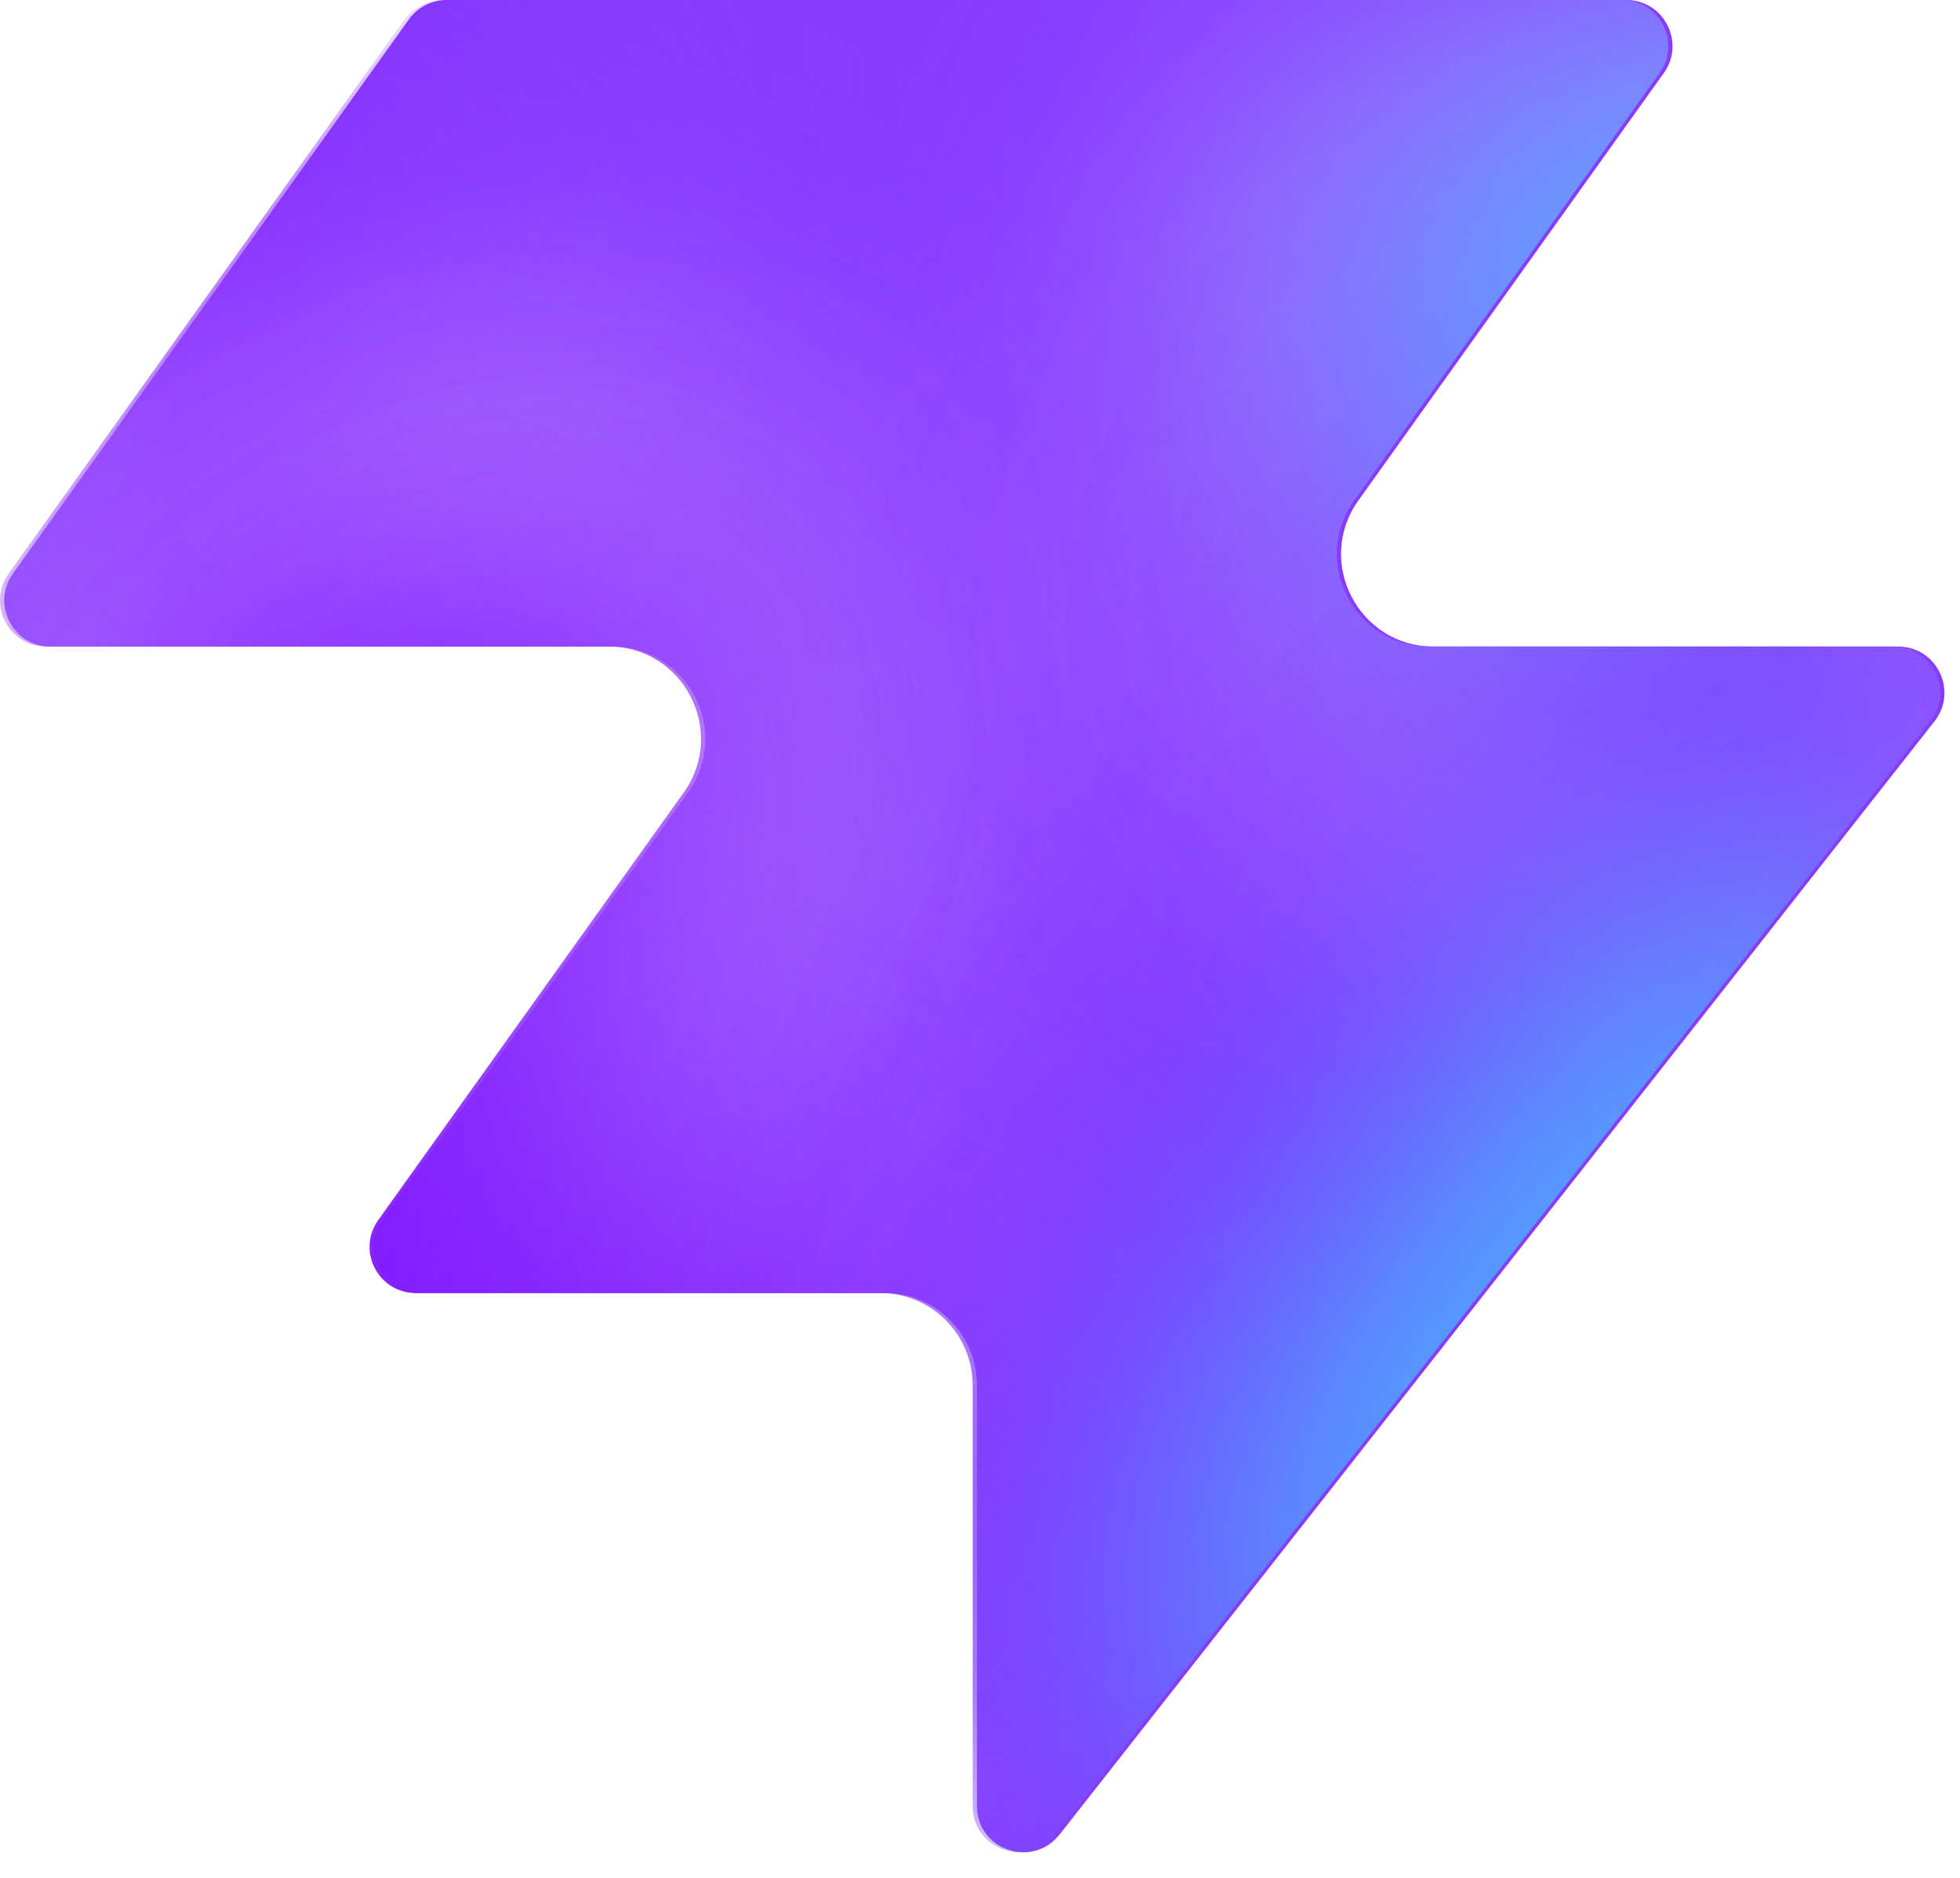
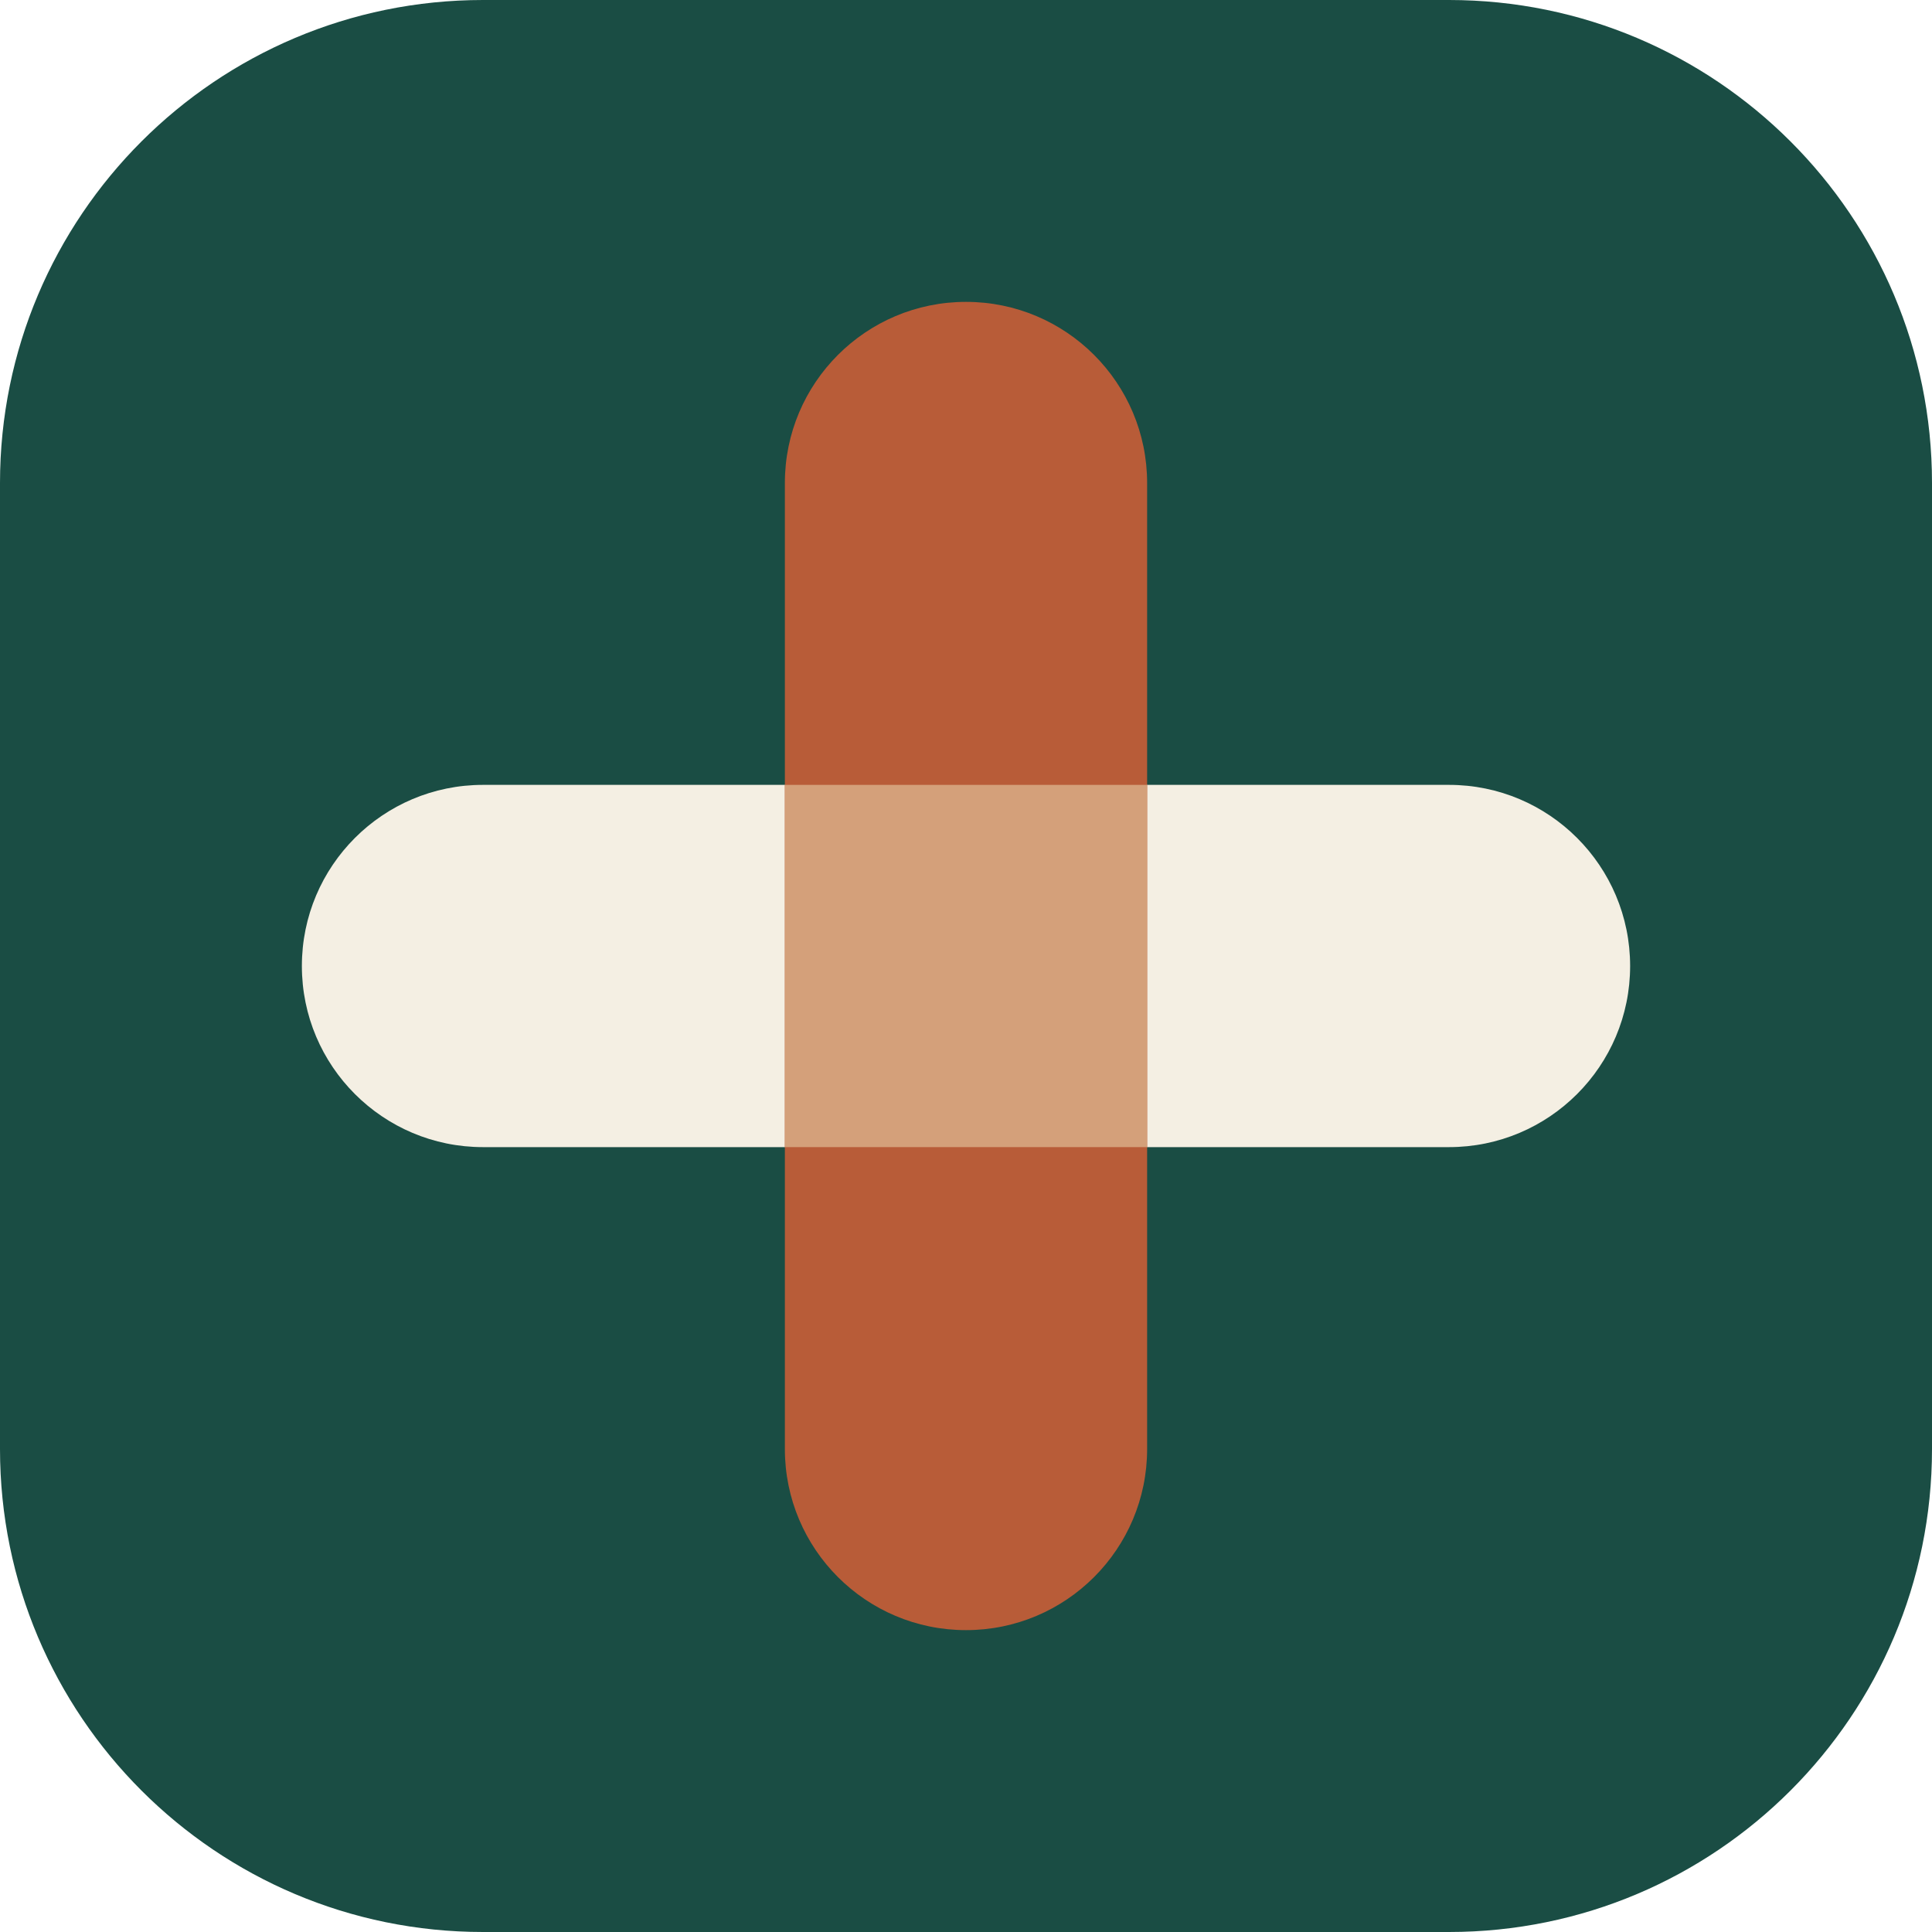
- <svg xmlns="http://www.w3.org/2000/svg" width="48" height="46" fill="none" viewBox="0 0 48 46">
-   <path fill="#863bff" d="M25.946 44.938c-.664.845-2.021.375-2.021-.698V33.937a2.26 2.26 0 0 0-2.262-2.262H10.287c-.92 0-1.456-1.04-.92-1.788l7.48-10.471c1.07-1.497 0-3.578-1.842-3.578H1.237c-.92 0-1.456-1.04-.92-1.788L10.013.474c.214-.297.556-.474.92-.474h28.894c.92 0 1.456 1.04.92 1.788l-7.48 10.471c-1.07 1.498 0 3.579 1.842 3.579h11.377c.943 0 1.473 1.088.89 1.83L25.947 44.94z" style="fill:#863bff;fill:color(display-p3 .525 .23 1);fill-opacity:1" />
-   <mask id="a" width="48" height="46" x="0" y="0" maskUnits="userSpaceOnUse" style="mask-type:alpha">
-     <path fill="#000" d="M25.842 44.938c-.664.844-2.021.375-2.021-.698V33.937a2.26 2.26 0 0 0-2.262-2.262H10.183c-.92 0-1.456-1.04-.92-1.788l7.48-10.471c1.07-1.498 0-3.579-1.842-3.579H1.133c-.92 0-1.456-1.04-.92-1.787L9.91.473c.214-.297.556-.474.92-.474h28.894c.92 0 1.456 1.04.92 1.788l-7.48 10.471c-1.07 1.498 0 3.578 1.842 3.578h11.377c.943 0 1.473 1.088.89 1.832L25.843 44.94z" style="fill:#000;fill-opacity:1" />
-   </mask>
-   <g mask="url(#a)">
-     <g filter="url(#b)">
-       <ellipse cx="5.508" cy="14.704" fill="#ede6ff" rx="5.508" ry="14.704" style="fill:#ede6ff;fill:color(display-p3 .927 .903 1);fill-opacity:1" transform="matrix(.00324 1 1 -.00324 -4.47 31.516)" />
-     </g>
-     <g filter="url(#c)">
-       <ellipse cx="10.399" cy="29.851" fill="#ede6ff" rx="10.399" ry="29.851" style="fill:#ede6ff;fill:color(display-p3 .927 .903 1);fill-opacity:1" transform="matrix(.00324 1 1 -.00324 -39.328 7.883)" />
-     </g>
-     <g filter="url(#d)">
-       <ellipse cx="5.508" cy="30.487" fill="#7e14ff" rx="5.508" ry="30.487" style="fill:#7e14ff;fill:color(display-p3 .492 .077 1);fill-opacity:1" transform="rotate(89.814 -25.913 -14.639)scale(1 -1)" />
-     </g>
-     <g filter="url(#e)">
-       <ellipse cx="5.508" cy="30.599" fill="#7e14ff" rx="5.508" ry="30.599" style="fill:#7e14ff;fill:color(display-p3 .492 .077 1);fill-opacity:1" transform="rotate(89.814 -32.644 -3.334)scale(1 -1)" />
-     </g>
-     <g filter="url(#f)">
-       <ellipse cx="5.508" cy="30.599" fill="#7e14ff" rx="5.508" ry="30.599" style="fill:#7e14ff;fill:color(display-p3 .492 .077 1);fill-opacity:1" transform="matrix(.00324 1 1 -.00324 -34.34 30.47)" />
-     </g>
-     <g filter="url(#g)">
-       <ellipse cx="14.072" cy="22.078" fill="#ede6ff" rx="14.072" ry="22.078" style="fill:#ede6ff;fill:color(display-p3 .927 .903 1);fill-opacity:1" transform="rotate(93.35 24.506 48.493)scale(-1 1)" />
-     </g>
-     <g filter="url(#h)">
-       <ellipse cx="3.47" cy="21.501" fill="#7e14ff" rx="3.47" ry="21.501" style="fill:#7e14ff;fill:color(display-p3 .492 .077 1);fill-opacity:1" transform="rotate(89.009 28.708 47.59)scale(-1 1)" />
-     </g>
-     <g filter="url(#i)">
-       <ellipse cx="3.47" cy="21.501" fill="#7e14ff" rx="3.47" ry="21.501" style="fill:#7e14ff;fill:color(display-p3 .492 .077 1);fill-opacity:1" transform="rotate(89.009 28.708 47.59)scale(-1 1)" />
-     </g>
-     <g filter="url(#j)">
-       <ellipse cx=".387" cy="8.972" fill="#7e14ff" rx="4.407" ry="29.108" style="fill:#7e14ff;fill:color(display-p3 .492 .077 1);fill-opacity:1" transform="rotate(39.51 .387 8.972)" />
-     </g>
-     <g filter="url(#k)">
-       <ellipse cx="47.523" cy="-6.092" fill="#7e14ff" rx="4.407" ry="29.108" style="fill:#7e14ff;fill:color(display-p3 .492 .077 1);fill-opacity:1" transform="rotate(37.892 47.523 -6.092)" />
-     </g>
-     <g filter="url(#l)">
-       <ellipse cx="41.412" cy="6.333" fill="#47bfff" rx="5.971" ry="9.665" style="fill:#47bfff;fill:color(display-p3 .28 .748 1);fill-opacity:1" transform="rotate(37.892 41.412 6.333)" />
-     </g>
-     <g filter="url(#m)">
-       <ellipse cx="-1.879" cy="38.332" fill="#7e14ff" rx="4.407" ry="29.108" style="fill:#7e14ff;fill:color(display-p3 .492 .077 1);fill-opacity:1" transform="rotate(37.892 -1.88 38.332)" />
-     </g>
-     <g filter="url(#n)">
-       <ellipse cx="-1.879" cy="38.332" fill="#7e14ff" rx="4.407" ry="29.108" style="fill:#7e14ff;fill:color(display-p3 .492 .077 1);fill-opacity:1" transform="rotate(37.892 -1.88 38.332)" />
-     </g>
-     <g filter="url(#o)">
-       <ellipse cx="35.651" cy="29.907" fill="#7e14ff" rx="4.407" ry="29.108" style="fill:#7e14ff;fill:color(display-p3 .492 .077 1);fill-opacity:1" transform="rotate(37.892 35.651 29.907)" />
-     </g>
-     <g filter="url(#p)">
-       <ellipse cx="38.418" cy="32.4" fill="#47bfff" rx="5.971" ry="15.297" style="fill:#47bfff;fill:color(display-p3 .28 .748 1);fill-opacity:1" transform="rotate(37.892 38.418 32.4)" />
-     </g>
-   </g>
-   <defs>
-     <filter id="b" width="60.045" height="41.654" x="-19.77" y="16.149" color-interpolation-filters="sRGB" filterUnits="userSpaceOnUse">
-       <feFlood flood-opacity="0" result="BackgroundImageFix" />
-       <feBlend in="SourceGraphic" in2="BackgroundImageFix" result="shape" />
-       <feGaussianBlur result="effect1_foregroundBlur_2002_17158" stdDeviation="7.659" />
-     </filter>
-     <filter id="c" width="90.34" height="51.437" x="-54.613" y="-7.533" color-interpolation-filters="sRGB" filterUnits="userSpaceOnUse">
-       <feFlood flood-opacity="0" result="BackgroundImageFix" />
-       <feBlend in="SourceGraphic" in2="BackgroundImageFix" result="shape" />
-       <feGaussianBlur result="effect1_foregroundBlur_2002_17158" stdDeviation="7.659" />
-     </filter>
-     <filter id="d" width="79.355" height="29.4" x="-49.64" y="2.03" color-interpolation-filters="sRGB" filterUnits="userSpaceOnUse">
-       <feFlood flood-opacity="0" result="BackgroundImageFix" />
-       <feBlend in="SourceGraphic" in2="BackgroundImageFix" result="shape" />
-       <feGaussianBlur result="effect1_foregroundBlur_2002_17158" stdDeviation="4.596" />
-     </filter>
-     <filter id="e" width="79.579" height="29.4" x="-45.045" y="20.029" color-interpolation-filters="sRGB" filterUnits="userSpaceOnUse">
-       <feFlood flood-opacity="0" result="BackgroundImageFix" />
-       <feBlend in="SourceGraphic" in2="BackgroundImageFix" result="shape" />
-       <feGaussianBlur result="effect1_foregroundBlur_2002_17158" stdDeviation="4.596" />
-     </filter>
-     <filter id="f" width="79.579" height="29.4" x="-43.513" y="21.178" color-interpolation-filters="sRGB" filterUnits="userSpaceOnUse">
-       <feFlood flood-opacity="0" result="BackgroundImageFix" />
-       <feBlend in="SourceGraphic" in2="BackgroundImageFix" result="shape" />
-       <feGaussianBlur result="effect1_foregroundBlur_2002_17158" stdDeviation="4.596" />
-     </filter>
-     <filter id="g" width="74.749" height="58.852" x="15.756" y="-17.901" color-interpolation-filters="sRGB" filterUnits="userSpaceOnUse">
-       <feFlood flood-opacity="0" result="BackgroundImageFix" />
-       <feBlend in="SourceGraphic" in2="BackgroundImageFix" result="shape" />
-       <feGaussianBlur result="effect1_foregroundBlur_2002_17158" stdDeviation="7.659" />
-     </filter>
-     <filter id="h" width="61.377" height="25.362" x="23.548" y="2.284" color-interpolation-filters="sRGB" filterUnits="userSpaceOnUse">
-       <feFlood flood-opacity="0" result="BackgroundImageFix" />
-       <feBlend in="SourceGraphic" in2="BackgroundImageFix" result="shape" />
-       <feGaussianBlur result="effect1_foregroundBlur_2002_17158" stdDeviation="4.596" />
-     </filter>
-     <filter id="i" width="61.377" height="25.362" x="23.548" y="2.284" color-interpolation-filters="sRGB" filterUnits="userSpaceOnUse">
-       <feFlood flood-opacity="0" result="BackgroundImageFix" />
-       <feBlend in="SourceGraphic" in2="BackgroundImageFix" result="shape" />
-       <feGaussianBlur result="effect1_foregroundBlur_2002_17158" stdDeviation="4.596" />
-     </filter>
-     <filter id="j" width="56.045" height="63.649" x="-27.636" y="-22.853" color-interpolation-filters="sRGB" filterUnits="userSpaceOnUse">
-       <feFlood flood-opacity="0" result="BackgroundImageFix" />
-       <feBlend in="SourceGraphic" in2="BackgroundImageFix" result="shape" />
-       <feGaussianBlur result="effect1_foregroundBlur_2002_17158" stdDeviation="4.596" />
-     </filter>
-     <filter id="k" width="54.814" height="64.646" x="20.116" y="-38.415" color-interpolation-filters="sRGB" filterUnits="userSpaceOnUse">
-       <feFlood flood-opacity="0" result="BackgroundImageFix" />
-       <feBlend in="SourceGraphic" in2="BackgroundImageFix" result="shape" />
-       <feGaussianBlur result="effect1_foregroundBlur_2002_17158" stdDeviation="4.596" />
-     </filter>
-     <filter id="l" width="33.541" height="35.313" x="24.641" y="-11.323" color-interpolation-filters="sRGB" filterUnits="userSpaceOnUse">
-       <feFlood flood-opacity="0" result="BackgroundImageFix" />
-       <feBlend in="SourceGraphic" in2="BackgroundImageFix" result="shape" />
-       <feGaussianBlur result="effect1_foregroundBlur_2002_17158" stdDeviation="4.596" />
-     </filter>
-     <filter id="m" width="54.814" height="64.646" x="-29.286" y="6.009" color-interpolation-filters="sRGB" filterUnits="userSpaceOnUse">
-       <feFlood flood-opacity="0" result="BackgroundImageFix" />
-       <feBlend in="SourceGraphic" in2="BackgroundImageFix" result="shape" />
-       <feGaussianBlur result="effect1_foregroundBlur_2002_17158" stdDeviation="4.596" />
-     </filter>
-     <filter id="n" width="54.814" height="64.646" x="-29.286" y="6.009" color-interpolation-filters="sRGB" filterUnits="userSpaceOnUse">
-       <feFlood flood-opacity="0" result="BackgroundImageFix" />
-       <feBlend in="SourceGraphic" in2="BackgroundImageFix" result="shape" />
-       <feGaussianBlur result="effect1_foregroundBlur_2002_17158" stdDeviation="4.596" />
-     </filter>
-     <filter id="o" width="54.814" height="64.646" x="8.244" y="-2.416" color-interpolation-filters="sRGB" filterUnits="userSpaceOnUse">
-       <feFlood flood-opacity="0" result="BackgroundImageFix" />
-       <feBlend in="SourceGraphic" in2="BackgroundImageFix" result="shape" />
-       <feGaussianBlur result="effect1_foregroundBlur_2002_17158" stdDeviation="4.596" />
-     </filter>
-     <filter id="p" width="39.409" height="43.623" x="18.713" y="10.588" color-interpolation-filters="sRGB" filterUnits="userSpaceOnUse">
-       <feFlood flood-opacity="0" result="BackgroundImageFix" />
-       <feBlend in="SourceGraphic" in2="BackgroundImageFix" result="shape" />
-       <feGaussianBlur result="effect1_foregroundBlur_2002_17158" stdDeviation="4.596" />
-     </filter>
-   </defs>
+ <svg xmlns="http://www.w3.org/2000/svg" viewBox="0 0 32 32" role="img" aria-label="DDI Explorer">
+   <rect width="32" height="32" rx="8" fill="#1a4d44" />
+   <rect x="5" y="13" width="22" height="6" rx="3" fill="#f4efe3" />
+   <rect x="13" y="5" width="6" height="22" rx="3" fill="#b85c38" />
+   <rect x="13" y="13" width="6" height="6" fill="#d4a07a" />
</svg>
